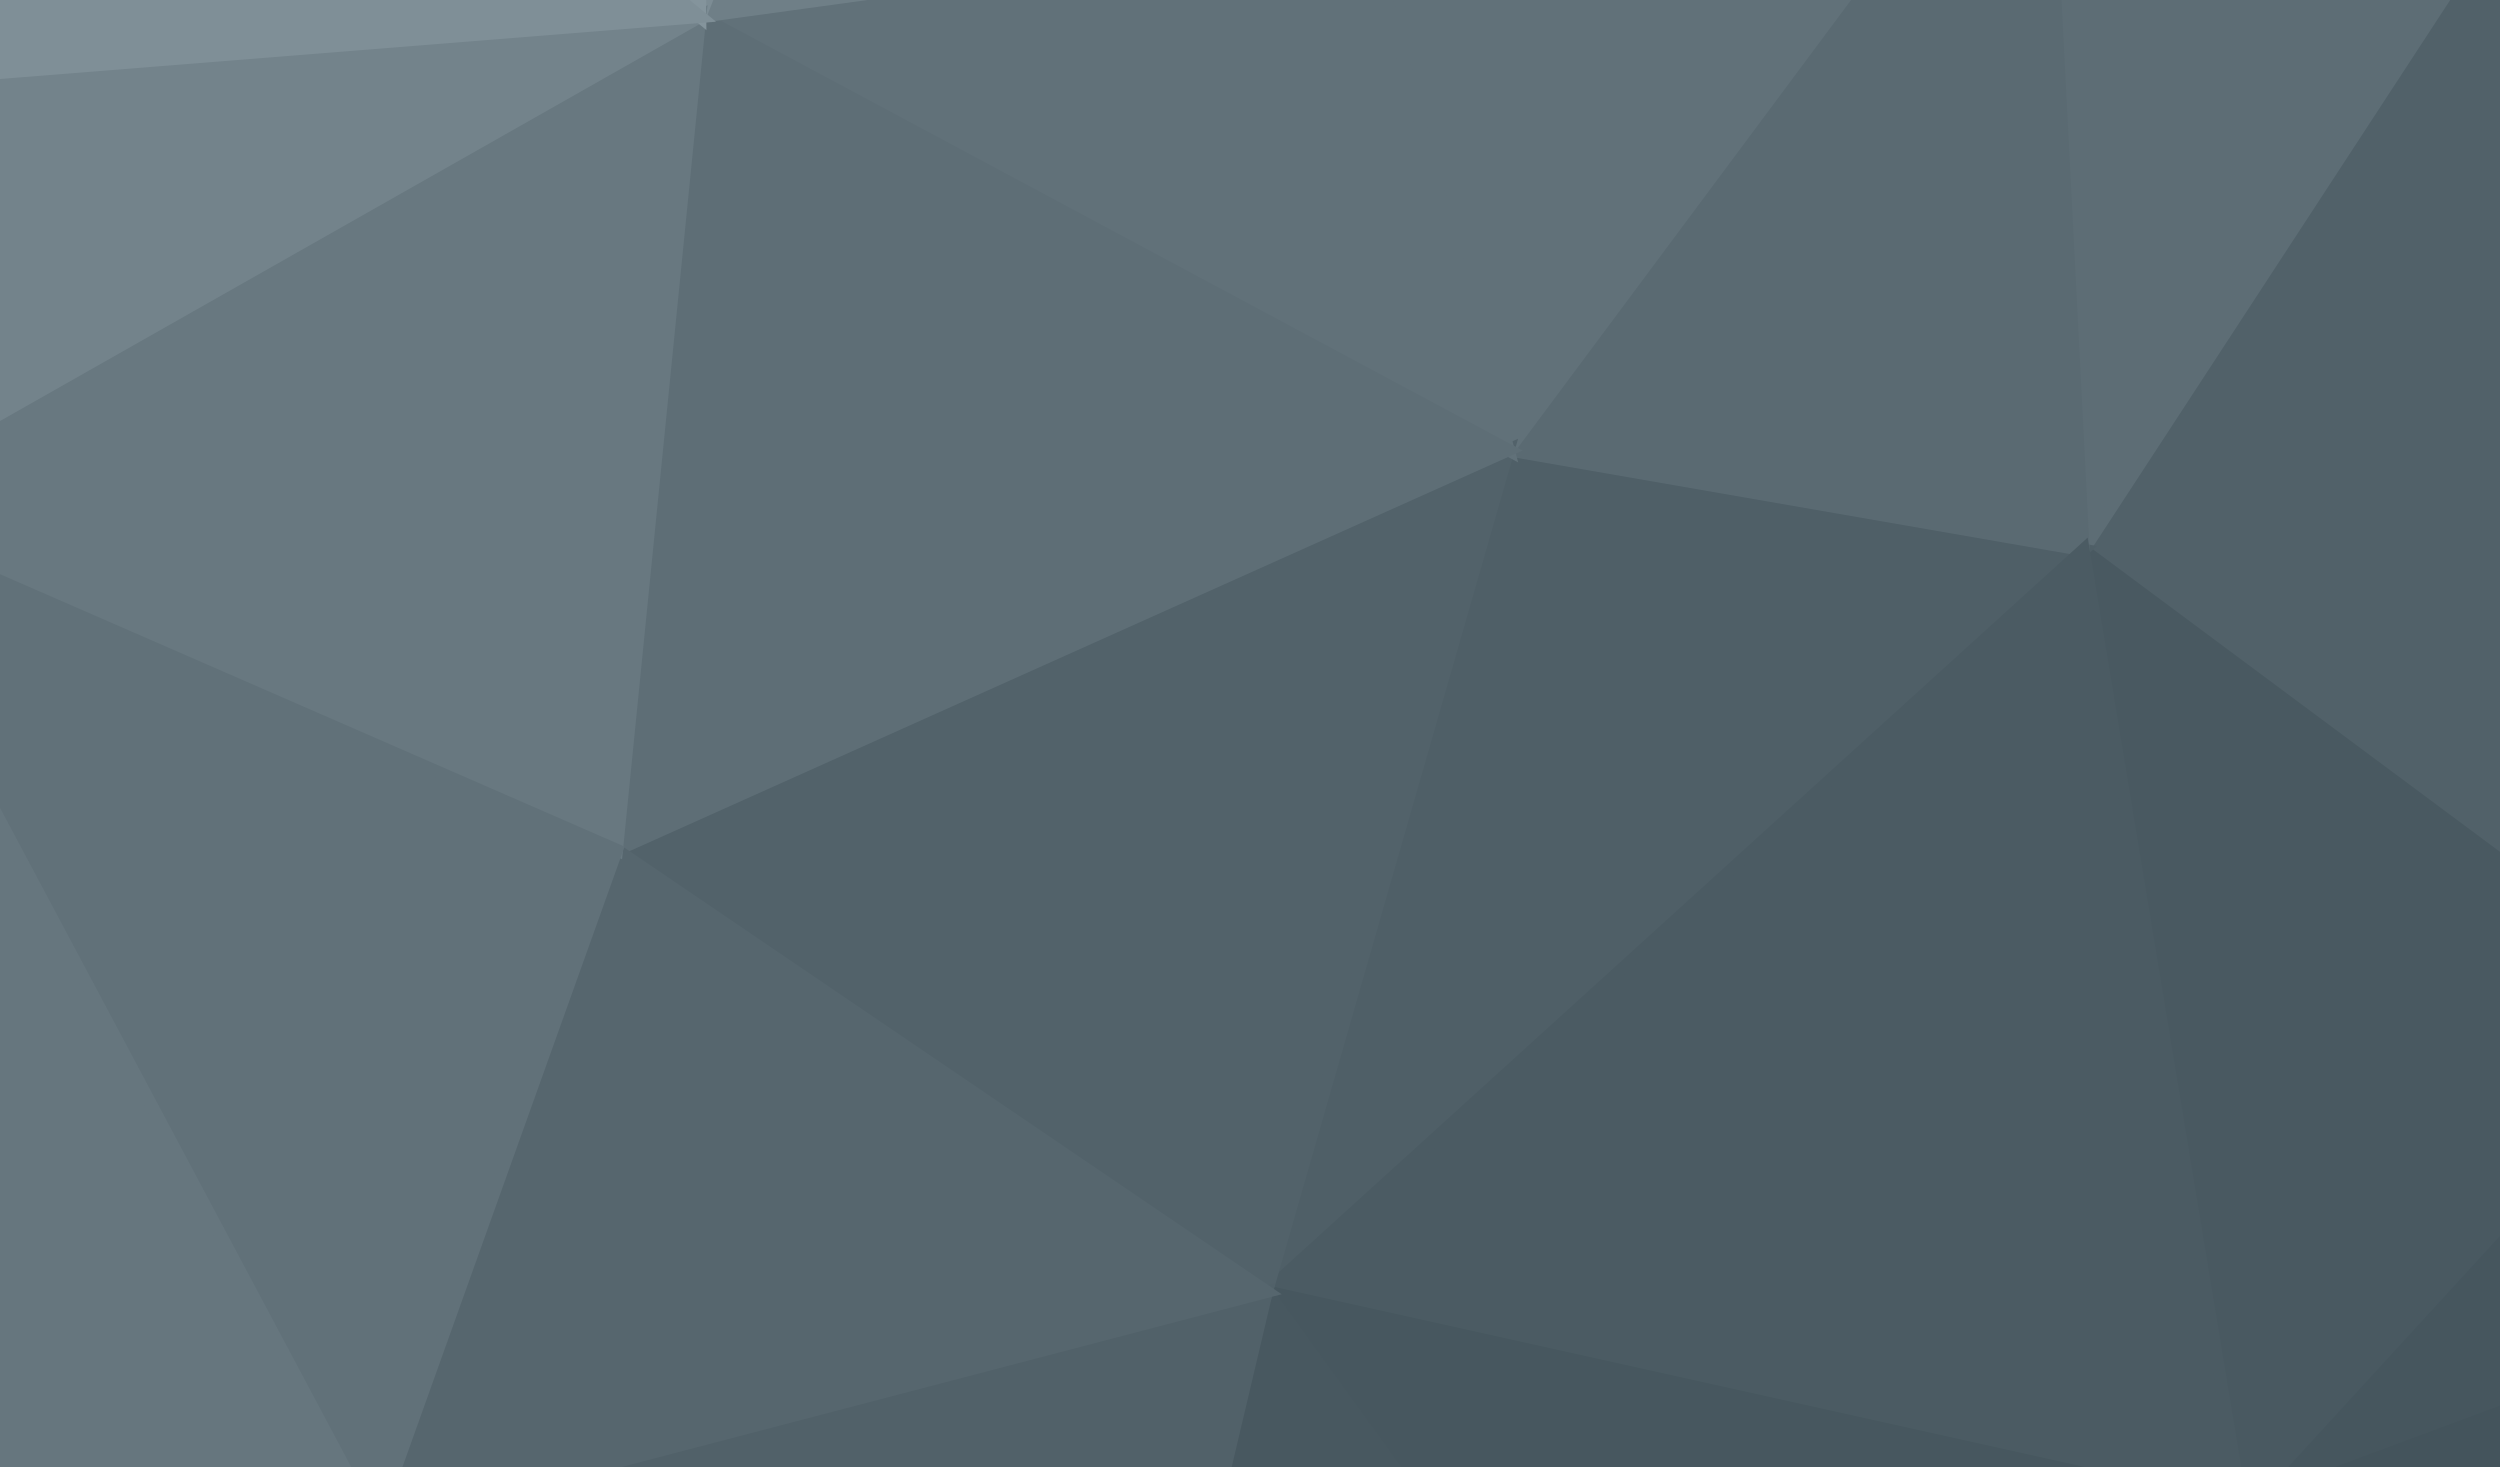
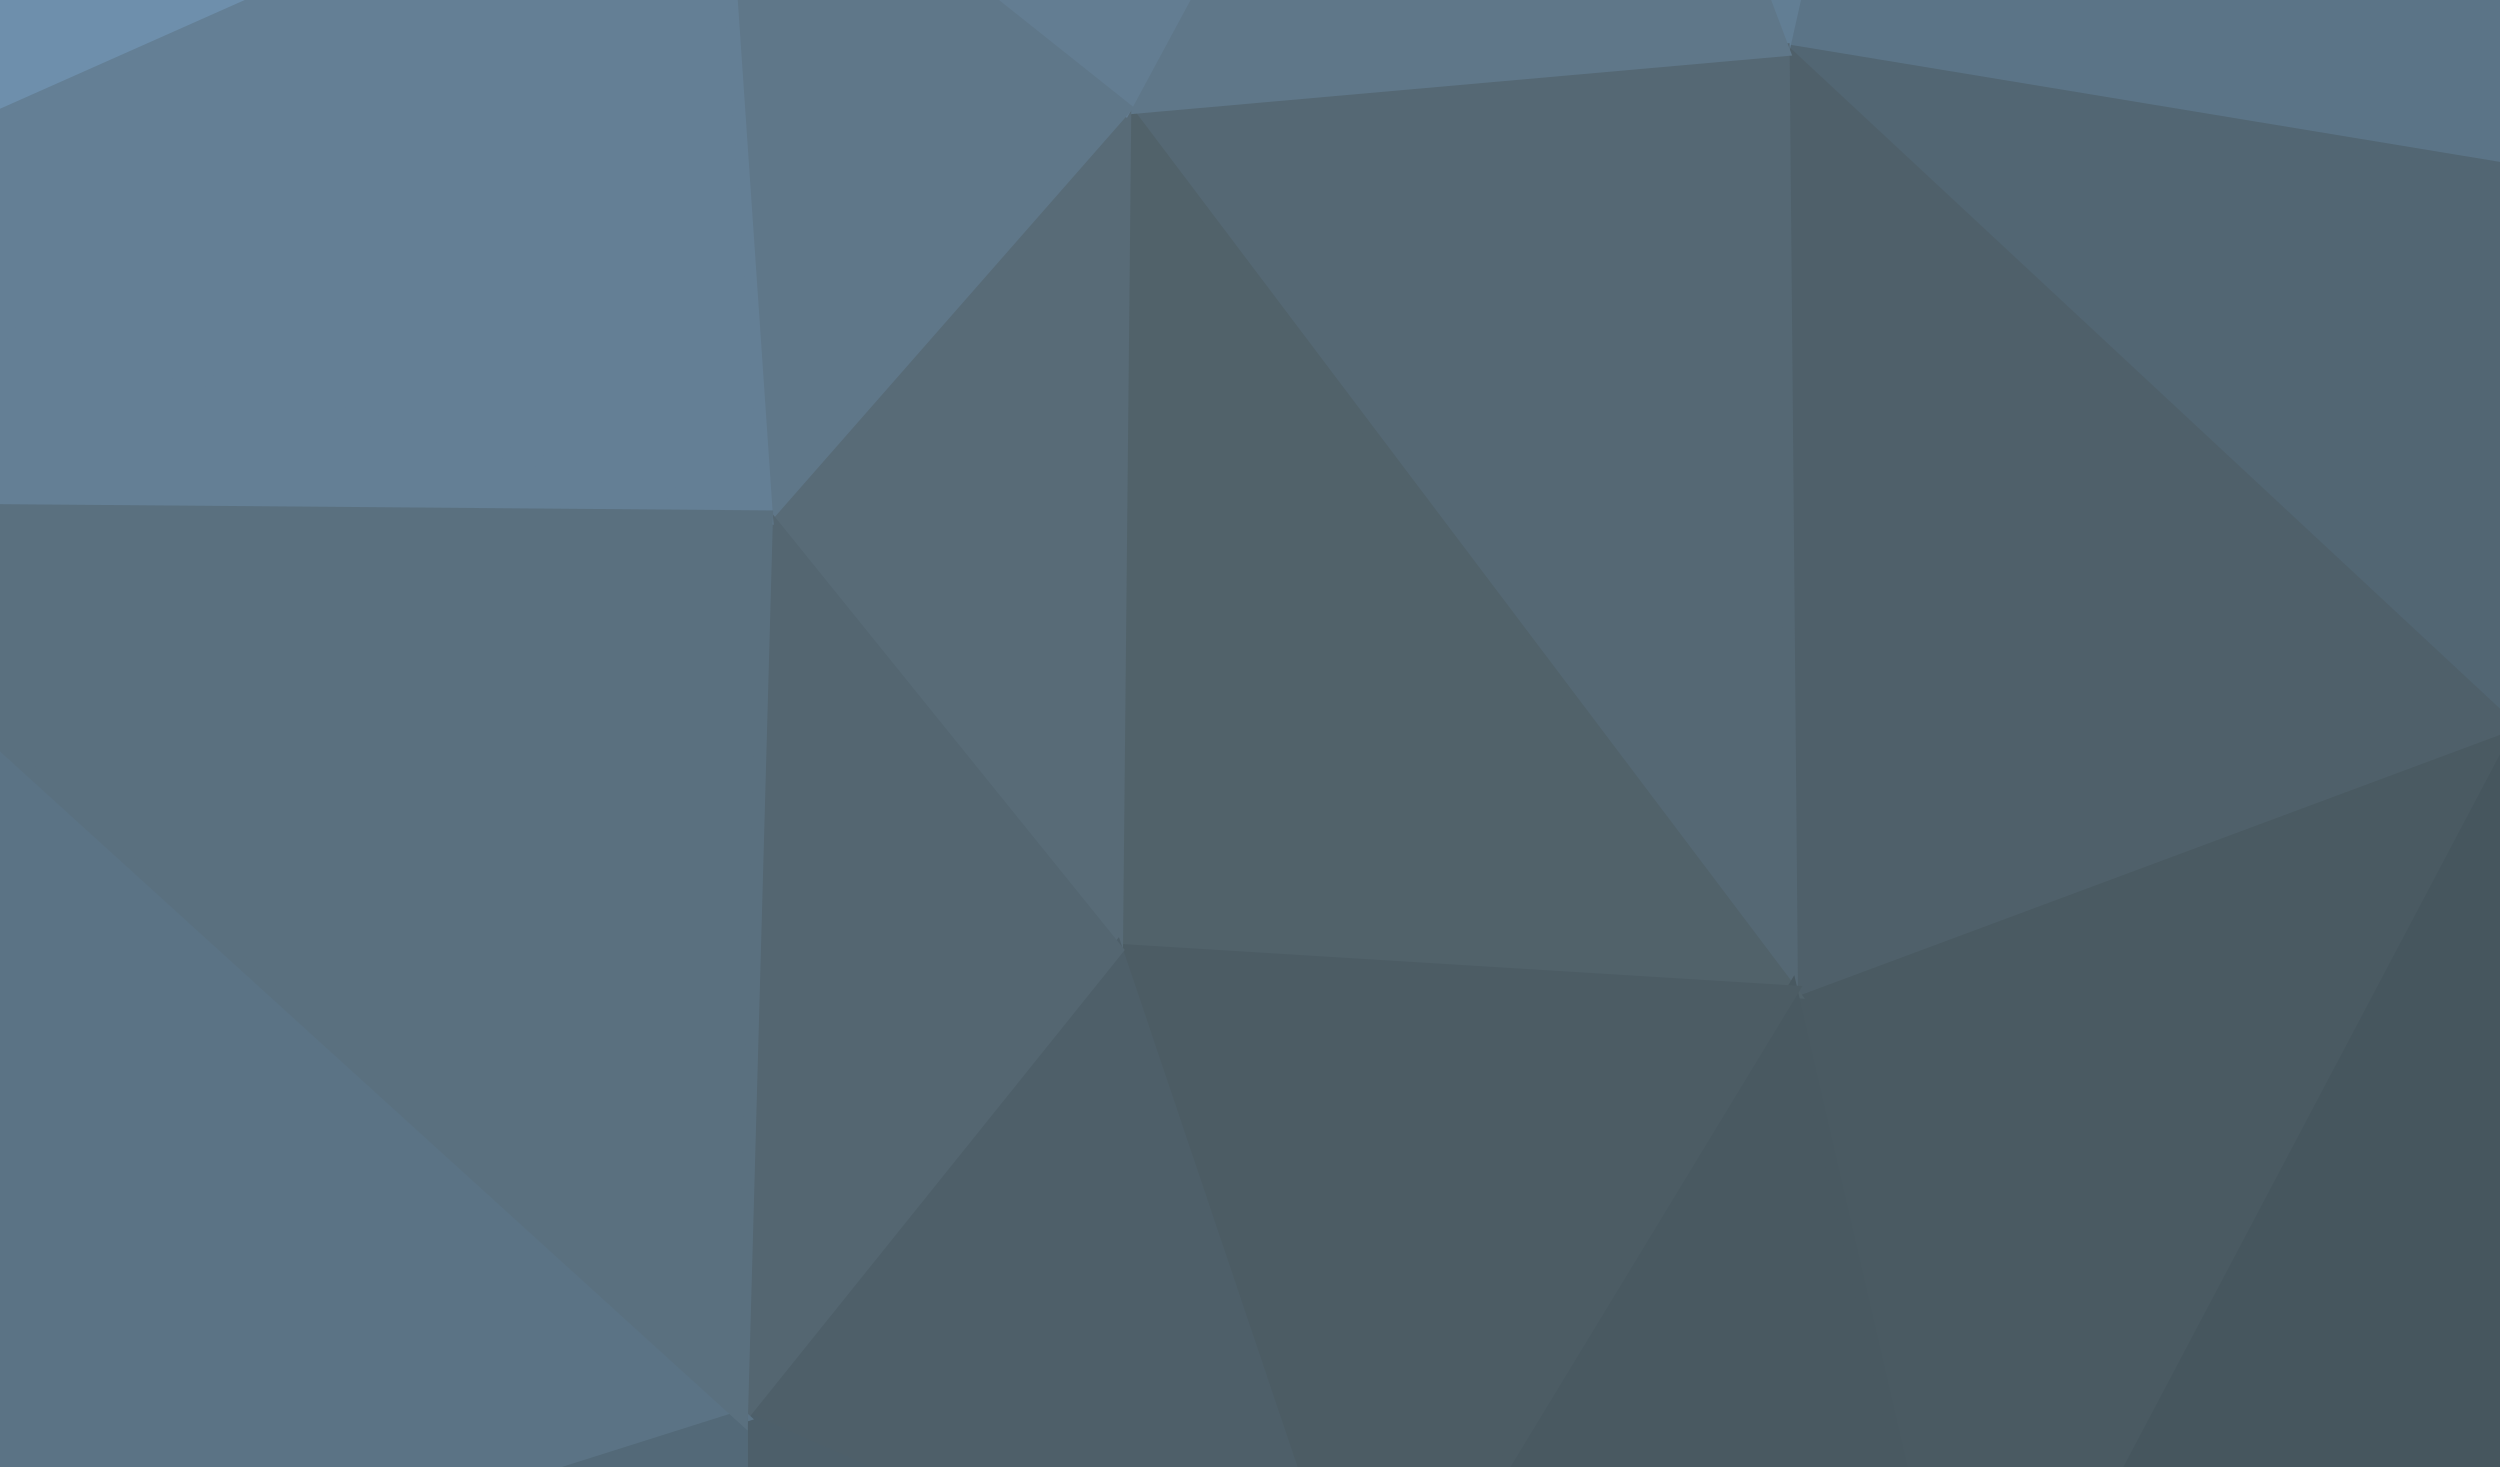
<svg xmlns="http://www.w3.org/2000/svg" width="300" height="176">
-   <path d="M126,265L-40,273L233,267Z" fill="#4d5d65" stroke="#4d5d65" stroke-width="1.51" />
-   <path d="M83,-125L221,-96L309,-114Z" fill="#798a92" stroke="#798a92" stroke-width="1.51" />
-   <path d="M233,267L-40,273L386,277Z" fill="#44545c" stroke="#44545c" stroke-width="1.51" />
-   <path d="M312,249L233,267L386,277Z" fill="#405058" stroke="#405058" stroke-width="1.51" />
-   <path d="M324,121L347,152L387,54Z" fill="#47575f" stroke="#47575f" stroke-width="1.51" />
-   <path d="M312,249L386,277L402,172Z" fill="#3f4f57" stroke="#3f4f57" stroke-width="1.51" />
-   <path d="M387,54L347,152L402,172Z" fill="#45555d" stroke="#45555d" stroke-width="1.51" />
-   <path d="M419,-62L299,-9L425,16Z" fill="#5e6e76" stroke="#5e6e76" stroke-width="1.51" />
-   <path d="M299,-9L387,54L425,16Z" fill="#56666e" stroke="#56666e" stroke-width="1.51" />
-   <path d="M387,54L402,172L425,16Z" fill="#485860" stroke="#485860" stroke-width="1.51" />
-   <path d="M32,260L-40,273L126,265Z" fill="#57676f" stroke="#57676f" stroke-width="1.51" />
-   <path d="M309,-114L299,-9L419,-62Z" fill="#697981" stroke="#697981" stroke-width="1.51" />
-   <path d="M347,152L312,249L402,172Z" fill="#42525a" stroke="#42525a" stroke-width="1.51" />
-   <path d="M299,-9L324,121L387,54Z" fill="#506068" stroke="#506068" stroke-width="1.51" />
-   <path d="M299,-9L250,66L324,121Z" fill="#516169" stroke="#516169" stroke-width="1.51" />
-   <path d="M324,121L269,181L347,152Z" fill="#46565e" stroke="#46565e" stroke-width="1.51" />
-   <path d="M269,181L312,249L347,152Z" fill="#44545c" stroke="#44545c" stroke-width="1.51" />
-   <path d="M245,-32L299,-9L309,-114Z" fill="#697981" stroke="#697981" stroke-width="1.51" />
-   <path d="M250,66L269,181L324,121Z" fill="#495961" stroke="#495961" stroke-width="1.51" />
-   <path d="M221,-96L245,-32L309,-114Z" fill="#718189" stroke="#718189" stroke-width="1.51" />
-   <path d="M269,181L233,267L312,249Z" fill="#43535b" stroke="#43535b" stroke-width="1.51" />
-   <path d="M245,-32L250,66L299,-9Z" fill="#5d6d75" stroke="#5d6d75" stroke-width="1.51" />
-   <path d="M181,54L152,155L250,66Z" fill="#4f5f67" stroke="#4f5f67" stroke-width="1.51" />
-   <path d="M245,-32L181,54L250,66Z" fill="#5a6a72" stroke="#5a6a72" stroke-width="1.51" />
-   <path d="M250,66L152,155L269,181Z" fill="#4b5b63" stroke="#4b5b63" stroke-width="1.51" />
-   <path d="M152,155L233,267L269,181Z" fill="#47575f" stroke="#47575f" stroke-width="1.51" />
-   <path d="M83,-125L119,-87L221,-96Z" fill="#7c8c94" stroke="#7c8c94" stroke-width="1.51" />
-   <path d="M152,155L126,265L233,267Z" fill="#485860" stroke="#485860" stroke-width="1.51" />
-   <path d="M164,-9L181,54L245,-32Z" fill="#617179" stroke="#617179" stroke-width="1.51" />
-   <path d="M221,-96L164,-9L245,-32Z" fill="#6b7b83" stroke="#6b7b83" stroke-width="1.51" />
-   <path d="M119,-87L164,-9L221,-96Z" fill="#718189" stroke="#718189" stroke-width="1.51" />
-   <path d="M-91,-98L-29,-91L83,-125Z" fill="#95a5ad" stroke="#95a5ad" stroke-width="1.51" />
-   <path d="M74,102L152,155L181,54Z" fill="#52626a" stroke="#52626a" stroke-width="1.51" />
-   <path d="M164,-9L84,2L181,54Z" fill="#617179" stroke="#617179" stroke-width="1.51" />
-   <path d="M84,2L74,102L181,54Z" fill="#5e6e76" stroke="#5e6e76" stroke-width="1.51" />
-   <path d="M45,183L126,265L152,155Z" fill="#516169" stroke="#516169" stroke-width="1.51" />
-   <path d="M119,-87L84,2L164,-9Z" fill="#6f7f87" stroke="#6f7f87" stroke-width="1.51" />
-   <path d="M74,102L45,183L152,155Z" fill="#56666e" stroke="#56666e" stroke-width="1.51" />
-   <path d="M45,183L32,260L126,265Z" fill="#55656d" stroke="#55656d" stroke-width="1.51" />
-   <path d="M83,-125L84,2L119,-87Z" fill="#7c8c94" stroke="#7c8c94" stroke-width="1.51" />
-   <path d="M-20,61L74,102L84,2Z" fill="#687880" stroke="#687880" stroke-width="1.51" />
-   <path d="M-16,10L-20,61L84,2Z" fill="#73838b" stroke="#73838b" stroke-width="1.51" />
-   <path d="M83,-125L-29,-91L84,2Z" fill="#84949c" stroke="#84949c" stroke-width="1.51" />
-   <path d="M-29,-91L-16,10L84,2Z" fill="#7f8f97" stroke="#7f8f97" stroke-width="1.51" />
-   <path d="M-20,61L45,183L74,102Z" fill="#617179" stroke="#617179" stroke-width="1.51" />
-   <path d="M-63,205L32,260L45,183Z" fill="#5f6f77" stroke="#5f6f77" stroke-width="1.51" />
-   <path d="M-20,61L-63,205L45,183Z" fill="#66767e" stroke="#66767e" stroke-width="1.51" />
-   <path d="M-63,205L-40,273L32,260Z" fill="#62727a" stroke="#62727a" stroke-width="1.51" />
-   <path d="M-141,111L-92,204L-63,205Z" fill="#72828a" stroke="#72828a" stroke-width="1.51" />
-   <path d="M-91,-98L-118,-23L-29,-91Z" fill="#98a8b0" stroke="#98a8b0" stroke-width="1.51" />
-   <path d="M-141,111L-63,205L-20,61Z" fill="#71828a" stroke="#71828a" stroke-width="1.51" />
-   <path d="M-118,-23L-20,61L-16,10Z" fill="#809098" stroke="#809098" stroke-width="1.51" />
-   <path d="M-29,-91L-118,-23L-16,10Z" fill="#8b9ba4" stroke="#8b9ba4" stroke-width="1.51" />
-   <path d="M-118,-23L-141,111L-20,61Z" fill="#7f8f97" stroke="#7f8f97" stroke-width="1.51" />
-   <path d="M-63,205L-109,262L-40,273Z" fill="#697982" stroke="#697982" stroke-width="1.51" />
-   <path d="M-92,204L-109,262L-63,205Z" fill="#6d7d85" stroke="#6d7d85" stroke-width="1.51" />
-   <path d="M-141,111L-109,262L-92,204Z" fill="#73838b" stroke="#73838b" stroke-width="1.51" />
+   <path d="M83,-120L238,-101L325,-102Z" fill="#6888a5" stroke="#6888a5" stroke-width="1.51" />
+   <path d="M83,-120L325,-102L415,-108Z" fill="#6686a3" stroke="#6686a3" stroke-width="1.51" />
+   <path d="M325,-102L317,23L415,-108Z" fill="#5c788f" stroke="#5c788f" stroke-width="1.51" />
+   <path d="M415,-108L317,23L449,23Z" fill="#556e81" stroke="#556e81" stroke-width="1.51" />
+   <path d="M353,200L443,235L450,204Z" fill="#3e4e56" stroke="#3e4e56" stroke-width="1.51" />
+   <path d="M406,76L353,200L450,204Z" fill="#42525a" stroke="#42525a" stroke-width="1.51" />
+   <path d="M449,23L406,76L450,204Z" fill="#44545c" stroke="#44545c" stroke-width="1.51" />
+   <path d="M317,23L406,76L449,23Z" fill="#4d616d" stroke="#4d616d" stroke-width="1.51" />
+   <path d="M353,200L338,273L443,235Z" fill="#3f4f57" stroke="#3f4f57" stroke-width="1.51" />
+   <path d="M301,87L353,200L406,76Z" fill="#46565e" stroke="#46565e" stroke-width="1.51" />
+   <path d="M317,23L301,87L406,76Z" fill="#4c5e69" stroke="#4c5e69" stroke-width="1.51" />
+   <path d="M238,-101L317,23L325,-102Z" fill="#5e7a91" stroke="#5e7a91" stroke-width="1.51" />
+   <path d="M236,210L338,273L353,200Z" fill="#42525a" stroke="#42525a" stroke-width="1.51" />
+   <path d="M301,87L236,210L353,200Z" fill="#46565e" stroke="#46565e" stroke-width="1.51" />
+   <path d="M215,119L236,210L301,87Z" fill="#4a5a62" stroke="#4a5a62" stroke-width="1.51" />
+   <path d="M238,-101L214,6L317,23Z" fill="#5b7487" stroke="#5b7487" stroke-width="1.51" />
+   <path d="M236,210L256,297L338,273Z" fill="#415159" stroke="#415159" stroke-width="1.51" />
+   <path d="M214,6L301,87L317,23Z" fill="#526673" stroke="#526673" stroke-width="1.51" />
+   <path d="M214,6L215,119L301,87Z" fill="#4f606a" stroke="#4f606a" stroke-width="1.51" />
+   <path d="M-31,236L-151,263L133,285Z" fill="#577083" stroke="#577083" stroke-width="1.51" />
+   <path d="M164,203L133,285L236,210Z" fill="#47575f" stroke="#47575f" stroke-width="1.51" />
+   <path d="M83,-120L183,-76L238,-101Z" fill="#6988a3" stroke="#6988a3" stroke-width="1.51" />
+   <path d="M183,-76L214,6L238,-101Z" fill="#627e94" stroke="#627e94" stroke-width="1.51" />
+   <path d="M236,210L133,285L256,297Z" fill="#44545c" stroke="#44545c" stroke-width="1.51" />
+   <path d="M214,6L135,13L215,119Z" fill="#556874" stroke="#556874" stroke-width="1.51" />
+   <path d="M135,13L134,114L215,119Z" fill="#51626a" stroke="#51626a" stroke-width="1.51" />
+   <path d="M215,119L164,203L236,210Z" fill="#495961" stroke="#495961" stroke-width="1.51" />
+   <path d="M183,-76L135,13L214,6Z" fill="#5f7789" stroke="#5f7789" stroke-width="1.51" />
+   <path d="M134,114L164,203L215,119Z" fill="#4c5c64" stroke="#4c5c64" stroke-width="1.51" />
+   <path d="M89,254L-31,236L133,285Z" fill="#4f6472" stroke="#4f6472" stroke-width="1.51" />
+   <path d="M92,62L134,114L135,13Z" fill="#586b77" stroke="#586b77" stroke-width="1.51" />
+   <path d="M134,114L89,170L164,203Z" fill="#4e5f69" stroke="#4e5f69" stroke-width="1.51" />
+   <path d="M86,-26L135,13L183,-76Z" fill="#637d92" stroke="#637d92" stroke-width="1.51" />
+   <path d="M83,-120L86,-26L183,-76Z" fill="#6a89a4" stroke="#6a89a4" stroke-width="1.51" />
+   <path d="M89,254L133,285L164,203Z" fill="#495a64" stroke="#495a64" stroke-width="1.51" />
+   <path d="M89,170L89,254L164,203Z" fill="#4d5f6a" stroke="#4d5f6a" stroke-width="1.51" />
+   <path d="M-154,-112L-13,-77L83,-120Z" fill="#7ba7d1" stroke="#7ba7d1" stroke-width="1.51" />
+   <path d="M86,-26L92,62L135,13Z" fill="#5f7789" stroke="#5f7789" stroke-width="1.51" />
+   <path d="M92,62L89,170L134,114Z" fill="#546671" stroke="#546671" stroke-width="1.51" />
+   <path d="M83,-120L-13,-77L86,-26Z" fill="#7094b4" stroke="#7094b4" stroke-width="1.51" />
+   <path d="M-31,61L-28,207L89,170Z" fill="#5b7385" stroke="#5b7385" stroke-width="1.51" />
+   <path d="M89,170L-28,207L89,254Z" fill="#536978" stroke="#536978" stroke-width="1.51" />
+   <path d="M-28,207L-31,236L89,254Z" fill="#566d7f" stroke="#566d7f" stroke-width="1.51" />
+   <path d="M86,-26L-40,30L92,62Z" fill="#647f95" stroke="#647f95" stroke-width="1.51" />
+   <path d="M-40,30L-31,61L92,62Z" fill="#647f95" stroke="#647f95" stroke-width="1.51" />
+   <path d="M-31,61L89,170L92,62Z" fill="#5a707f" stroke="#5a707f" stroke-width="1.51" />
+   <path d="M-13,-77L-40,30L86,-26Z" fill="#6e8fac" stroke="#6e8fac" stroke-width="1.51" />
+   <path d="M-90,102L-121,161L-28,207Z" fill="#638099" stroke="#638099" stroke-width="1.51" />
+   <path d="M-31,61L-90,102L-28,207Z" fill="#627e94" stroke="#627e94" stroke-width="1.51" />
+   <path d="M-103,-12L-40,30L-13,-77Z" fill="#7398ba" stroke="#7398ba" stroke-width="1.51" />
+   <path d="M-154,-112L-103,-12L-13,-77Z" fill="#7ca9d3" stroke="#7ca9d3" stroke-width="1.51" />
+   <path d="M-121,161L-31,236L-28,207Z" fill="#5e7a91" stroke="#5e7a91" stroke-width="1.51" />
+   <path d="M-121,161L-151,263L-31,236Z" fill="#617f9a" stroke="#617f9a" stroke-width="1.51" />
+   <path d="M-40,30L-90,102L-31,61Z" fill="#68859f" stroke="#68859f" stroke-width="1.51" />
+   <path d="M-103,-12L-90,102L-40,30Z" fill="#6d8fac" stroke="#6d8fac" stroke-width="1.51" />
+   <path d="M-103,-12L-121,161L-90,102Z" fill="#6a89a5" stroke="#6a89a5" stroke-width="1.51" />
+   <path d="M-154,-112L-121,161L-103,-12Z" fill="#759dc1" stroke="#759dc1" stroke-width="1.51" />
+   <path d="M-154,-112L-151,263L-121,161Z" fill="#6c8daa" stroke="#6c8daa" stroke-width="1.51" />
</svg>
